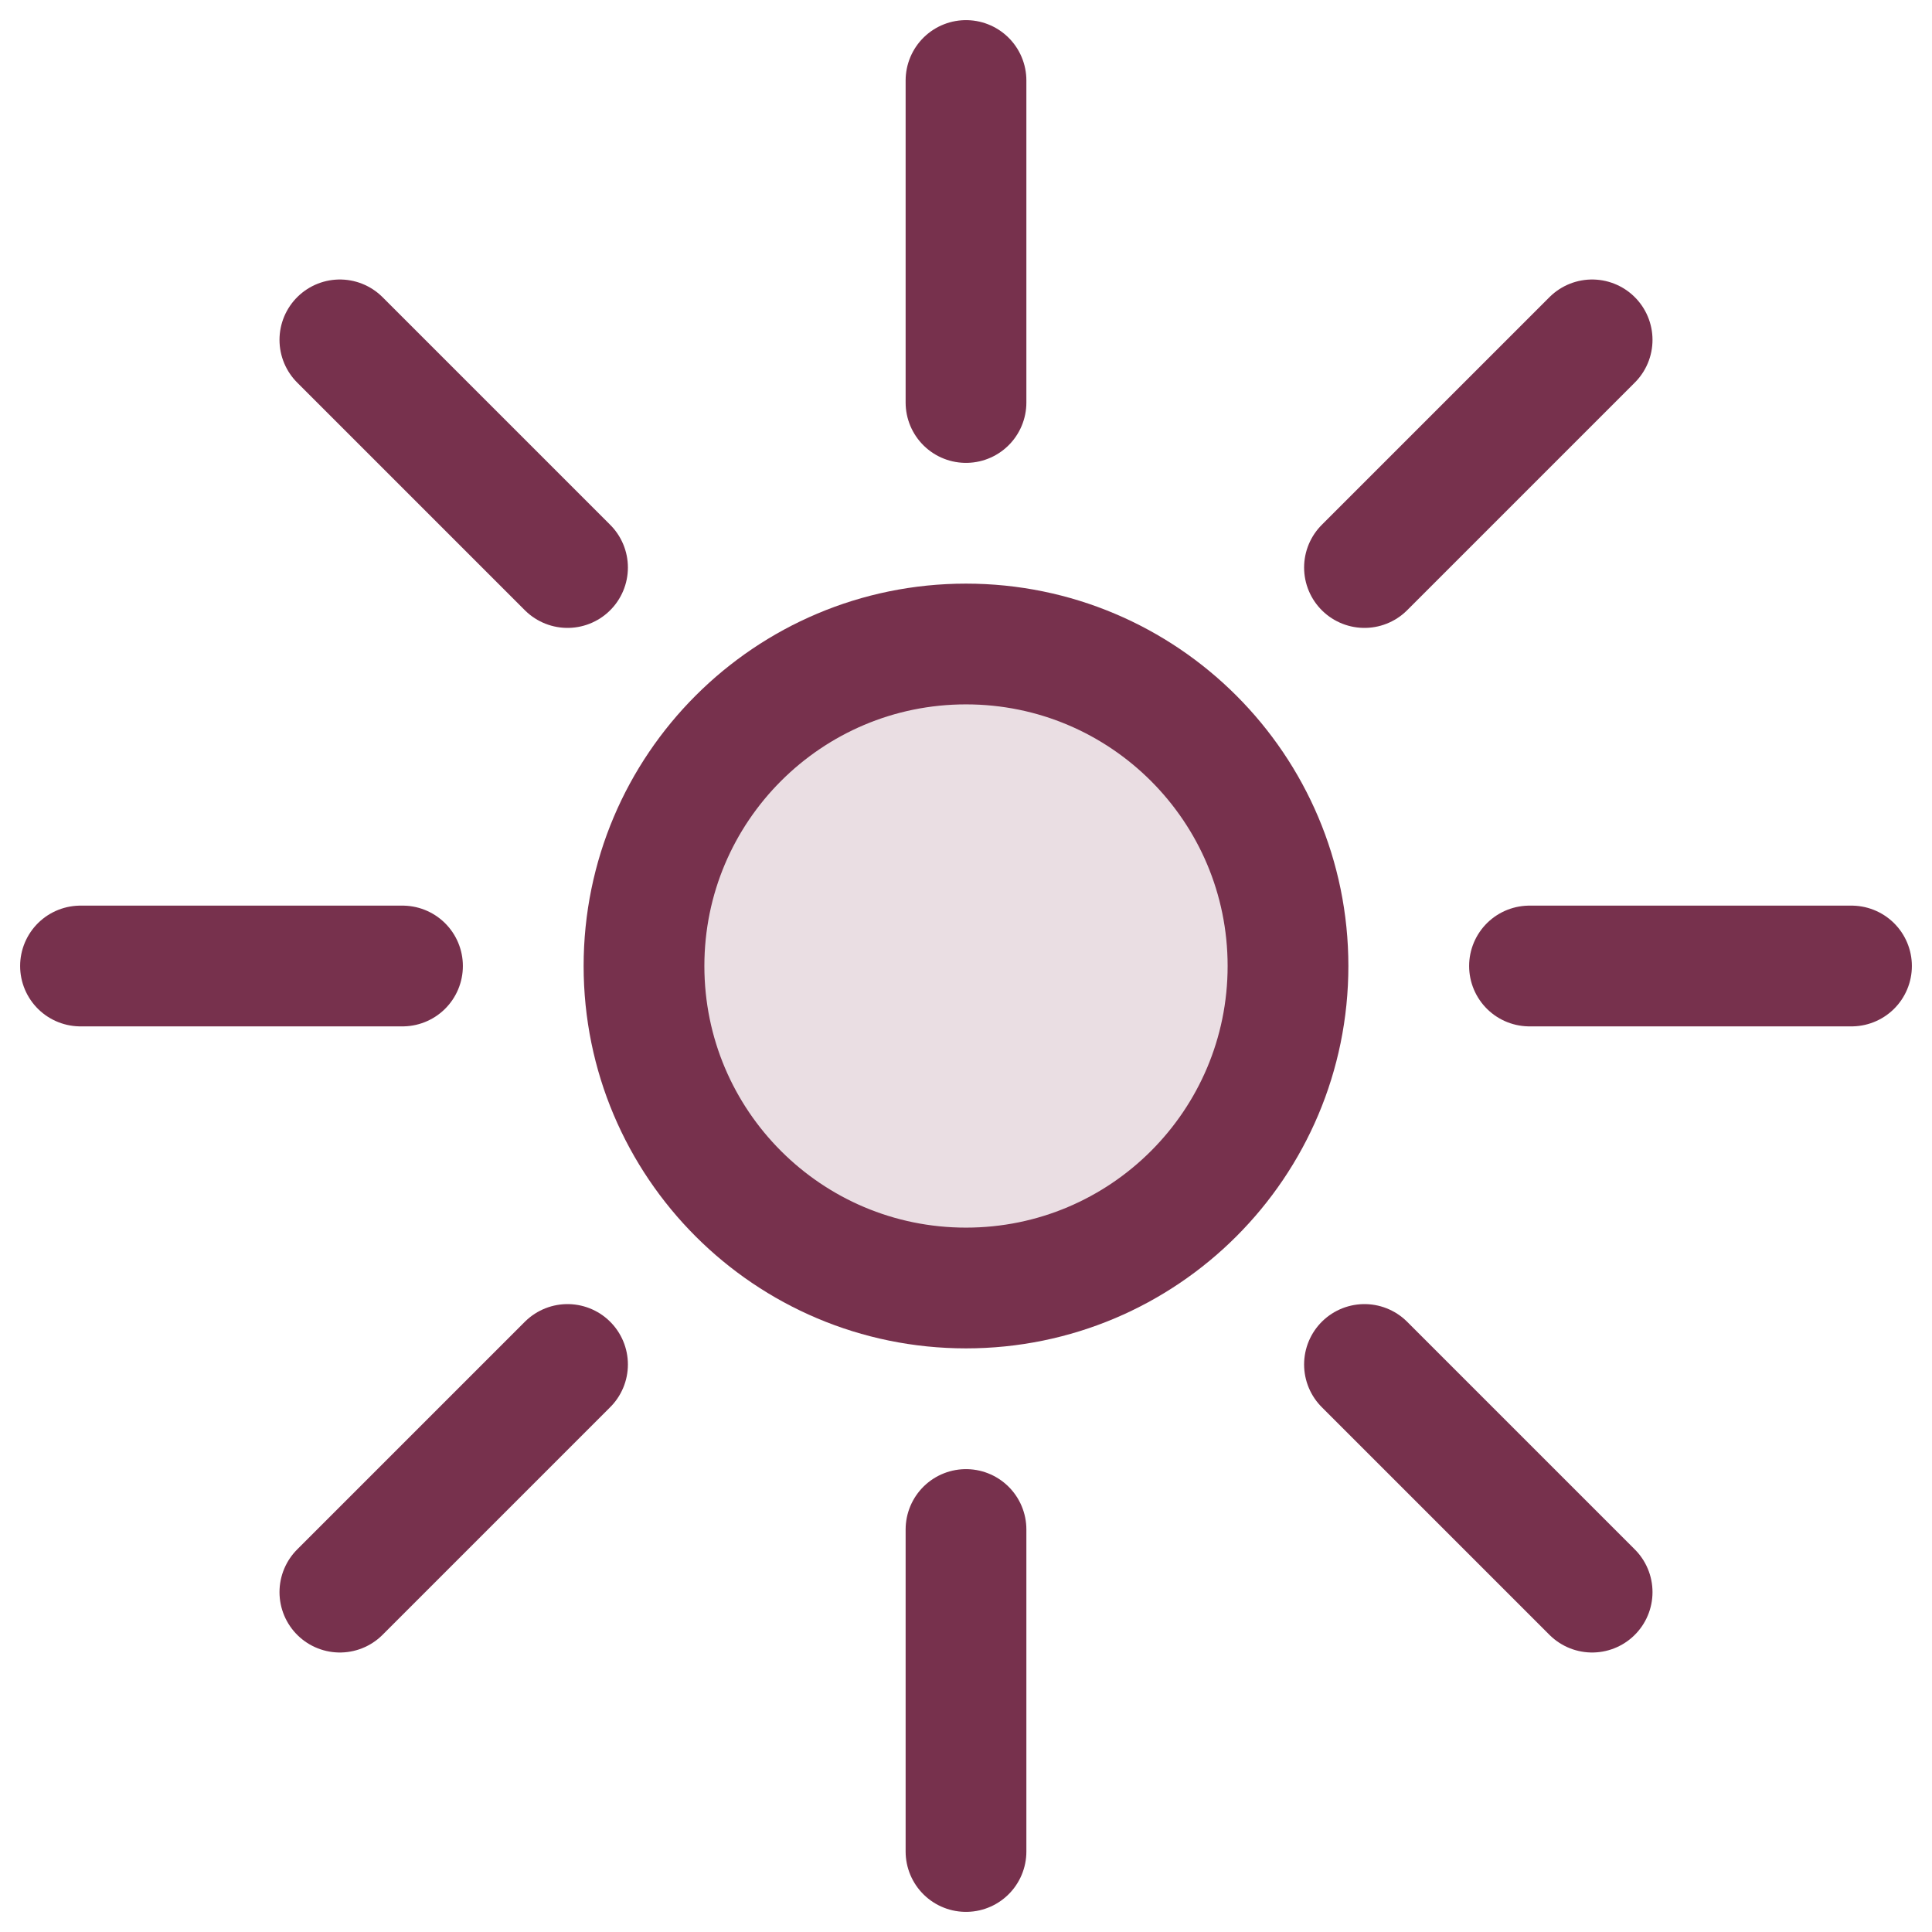
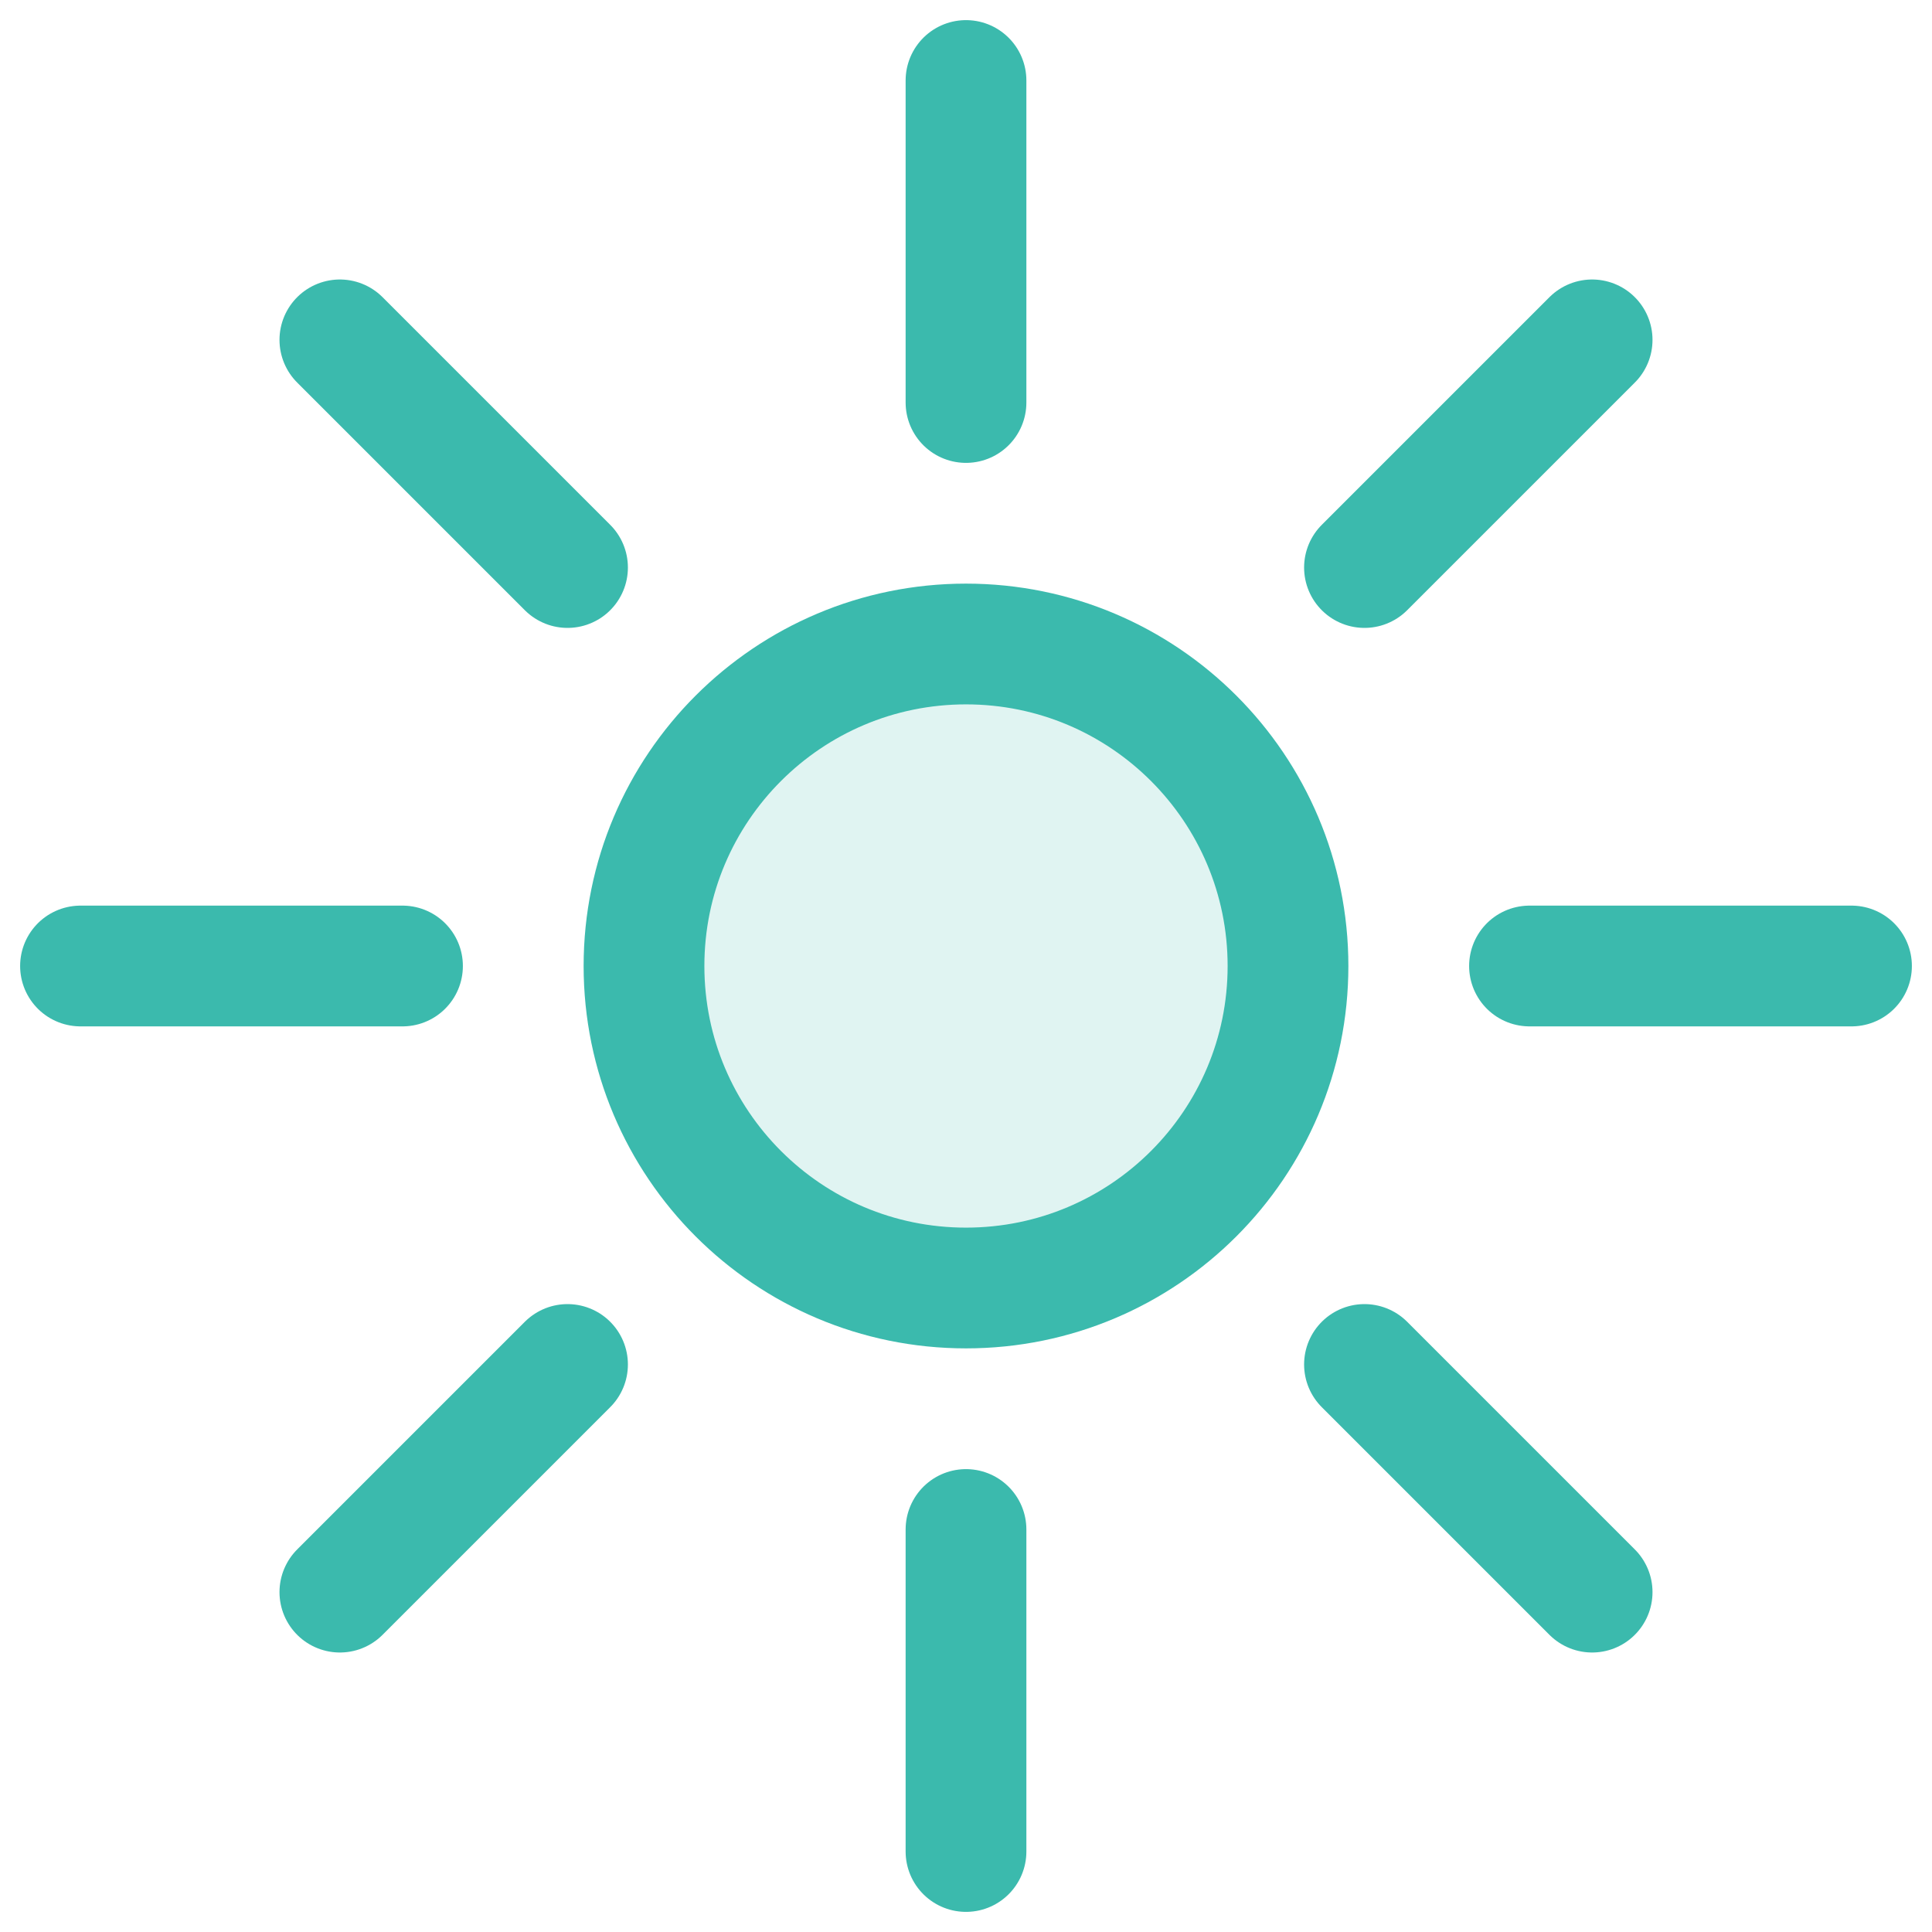
<svg xmlns="http://www.w3.org/2000/svg" width="800px" height="800px" viewBox="0 0 24 24" fill="none">
-   <g clip-path="url(#a)" stroke="#77314d" stroke-width="1.5" stroke-miterlimit="10">
+   <g clip-path="url(#a)" stroke="#3bbaad" stroke-width="1.5" stroke-miterlimit="10">
    <path d="M5 12H1M23 12h-4M7.05 7.05 4.222 4.222M19.778 19.778 16.95 16.95M7.05 16.95l-2.828 2.828M19.778 4.222 16.95 7.05" stroke-linecap="round" />
-     <path d="M12 16a4 4 0 1 0 0-8 4 4 0 0 0 0 8Z" fill="#77314d" fill-opacity=".16" />
+     <path d="M12 16a4 4 0 1 0 0-8 4 4 0 0 0 0 8Z" fill="#3bbaad" fill-opacity=".16" />
    <path d="M12 19v4M12 1v4" stroke-linecap="round" />
  </g>
</svg>
